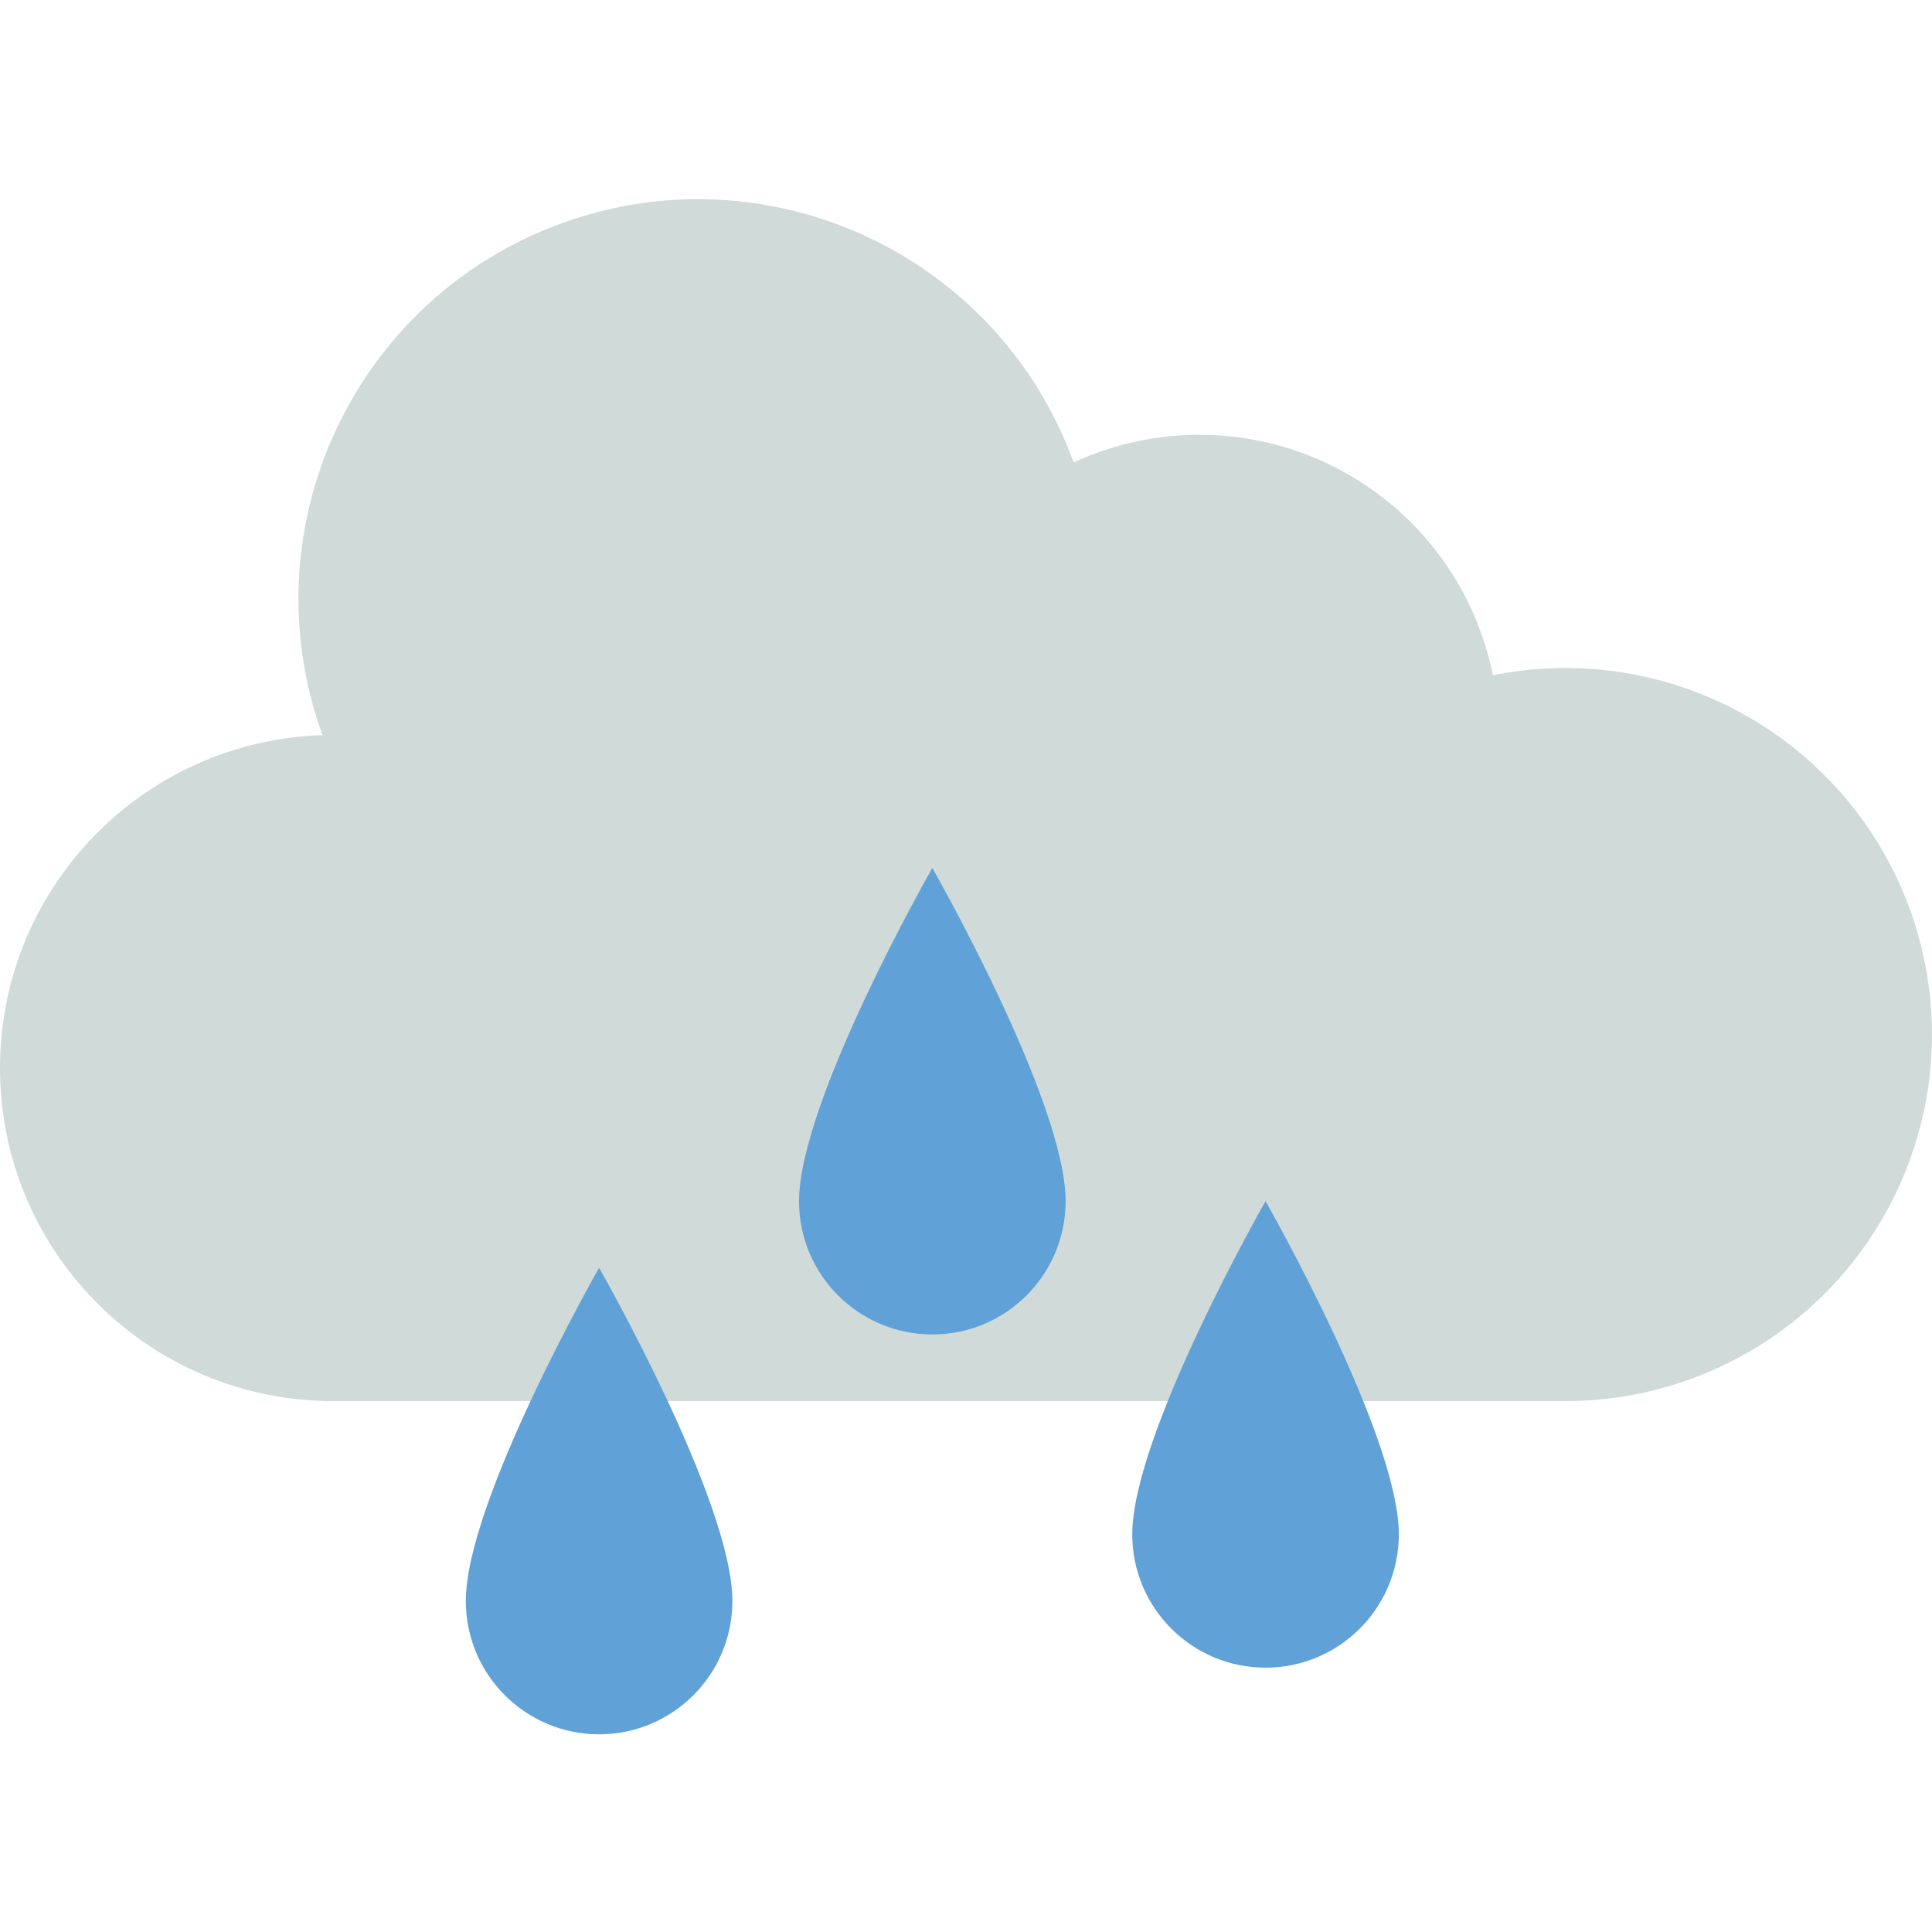
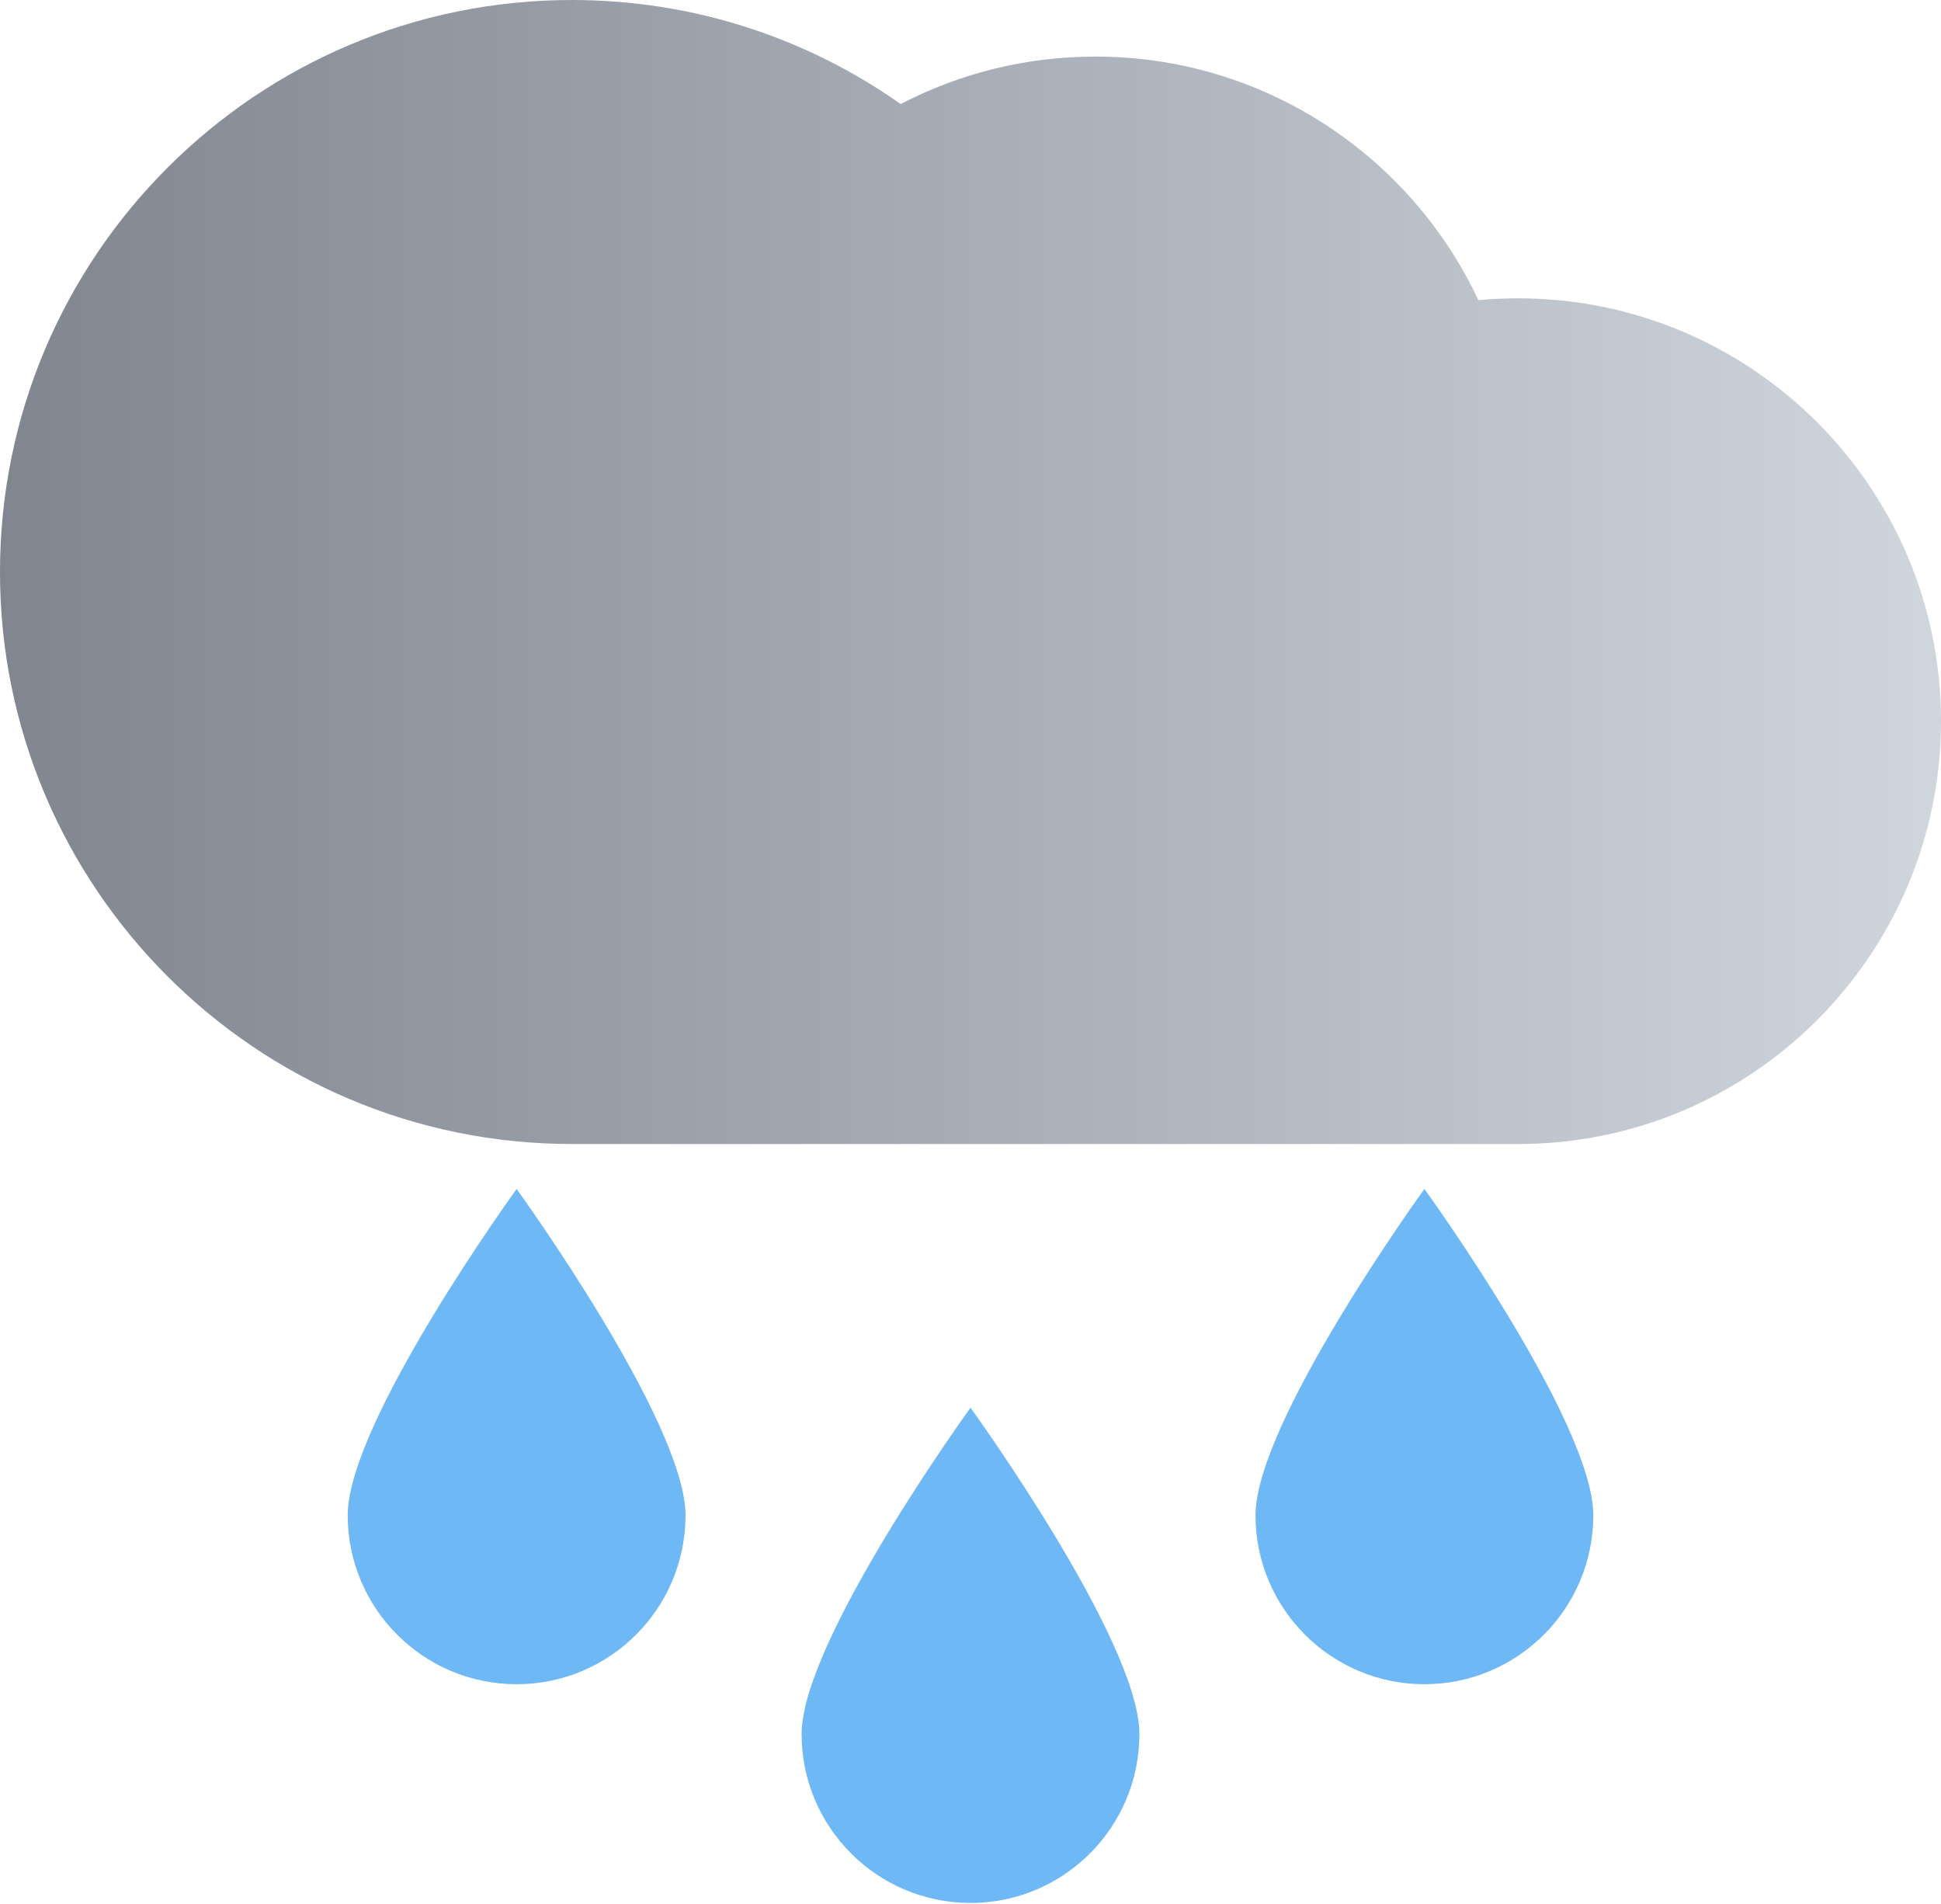
- <svg xmlns="http://www.w3.org/2000/svg" height="463pt" viewBox="0 -47 463.843 463" width="463pt">
-   <path d="m367.836 288.961h8c33.539.004 64.164-19.059 78.969-49.156 14.805-30.094 11.215-65.988-9.254-92.555-20.473-26.57-54.266-39.191-87.141-32.547-4.324-21.582-18.305-39.992-37.934-49.957-19.625-9.965-42.738-10.383-62.715-1.137-18.078-49.797-73.102-75.508-122.898-57.43-49.797 18.082-75.508 73.105-57.43 122.902-43.621 1.375-78.078 37.48-77.426 81.117.656 43.641 36.184 78.691 79.828 78.762" fill="#d0dad9" />
-   <g fill="#60a2d7">
-     <path d="m335.836 320.961c0 17.672-14.328 32-32 32-17.676 0-32-14.328-32-32 0-24 32-80 32-80s32 56 32 80zm0 0" />
-     <path d="m255.836 240.961c0 17.672-14.328 32-32 32-17.676 0-32-14.328-32-32 0-24 32-80 32-80s32 56 32 80zm0 0" />
-     <path d="m175.836 336.961c0 17.672-14.328 32-32 32-17.676 0-32-14.328-32-32 0-24 32-80 32-80s32 56 32 80zm0 0" />
+ <svg xmlns="http://www.w3.org/2000/svg" width="100%" height="100%" viewBox="0 0 1080 1059" version="1.1" xml:space="preserve" style="fill-rule:evenodd;clip-rule:evenodd;stroke-linejoin:round;stroke-miterlimit:2;">
+   <g transform="matrix(1,0,0,1,-5863.95,-14.3697)">
+     <g transform="matrix(1,0,0,1,4716.47,4.41758)">
+       <g transform="matrix(1.25048,0,0,1.25048,-422.683,-158.601)">
+         <g transform="matrix(1.05366,0,0,1.05366,-83.8435,-268.949)">
+           <path d="M1912.41,866.229L1512.8,866.229C1379.5,866.229 1271.27,758.005 1271.27,624.704C1271.27,491.402 1379.5,383.178 1512.8,383.178C1564.47,383.178 1612.37,399.437 1651.65,427.11C1676.27,414.306 1704.23,407.068 1733.87,407.068C1805.36,407.068 1867.1,449.177 1895.6,509.926C1901.14,509.408 1906.75,509.143 1912.41,509.143C2010.95,509.143 2090.96,589.146 2090.96,687.686C2090.96,786.227 2010.95,866.229 1912.41,866.229Z" style="fill:url(#_Linear1);" />
+         </g>
+         <g transform="matrix(1.08133,0,0,1.08133,-164.6,-127.76)">
+           <g transform="matrix(1,0,0,1,-1119.09,-3.5583)">
+             <path d="M2645.1,735.551C2645.1,735.551 2714.6,831.453 2714.6,869.81C2714.6,908.167 2683.46,939.308 2645.1,939.308C2606.74,939.308 2575.6,908.167 2575.6,869.81C2575.6,831.453 2645.1,735.551 2645.1,735.551Z" style="fill:rgb(109,184,245);" />
+           </g>
+           <g transform="matrix(1,0,0,1,-932.314,86.4417)">
+             <path d="M2645.1,735.551C2645.1,735.551 2714.6,831.453 2714.6,869.81C2714.6,908.167 2683.46,939.308 2645.1,939.308C2606.74,939.308 2575.6,908.167 2575.6,869.81C2575.6,831.453 2645.1,735.551 2645.1,735.551Z" style="fill:rgb(109,184,245);" />
+           </g>
+           <g transform="matrix(1,0,0,1,-745.538,-3.5583)">
+             <path d="M2645.1,735.551C2645.1,735.551 2714.6,831.453 2714.6,869.81C2714.6,908.167 2683.46,939.308 2645.1,939.308C2606.74,939.308 2575.6,908.167 2575.6,869.81C2575.6,831.453 2645.1,735.551 2645.1,735.551Z" style="fill:rgb(109,184,245);" />
+           </g>
+         </g>
+       </g>
+     </g>
  </g>
+   <defs>
+     <linearGradient id="_Linear1" x1="0" y1="0" x2="1" y2="0" gradientUnits="userSpaceOnUse" gradientTransform="matrix(819.683,0,0,483.052,1271.27,624.704)">
+       <stop offset="0" style="stop-color:rgb(128,133,144);stop-opacity:1" />
+       <stop offset="1" style="stop-color:rgb(207,214,221);stop-opacity:1" />
+     </linearGradient>
+   </defs>
</svg>
